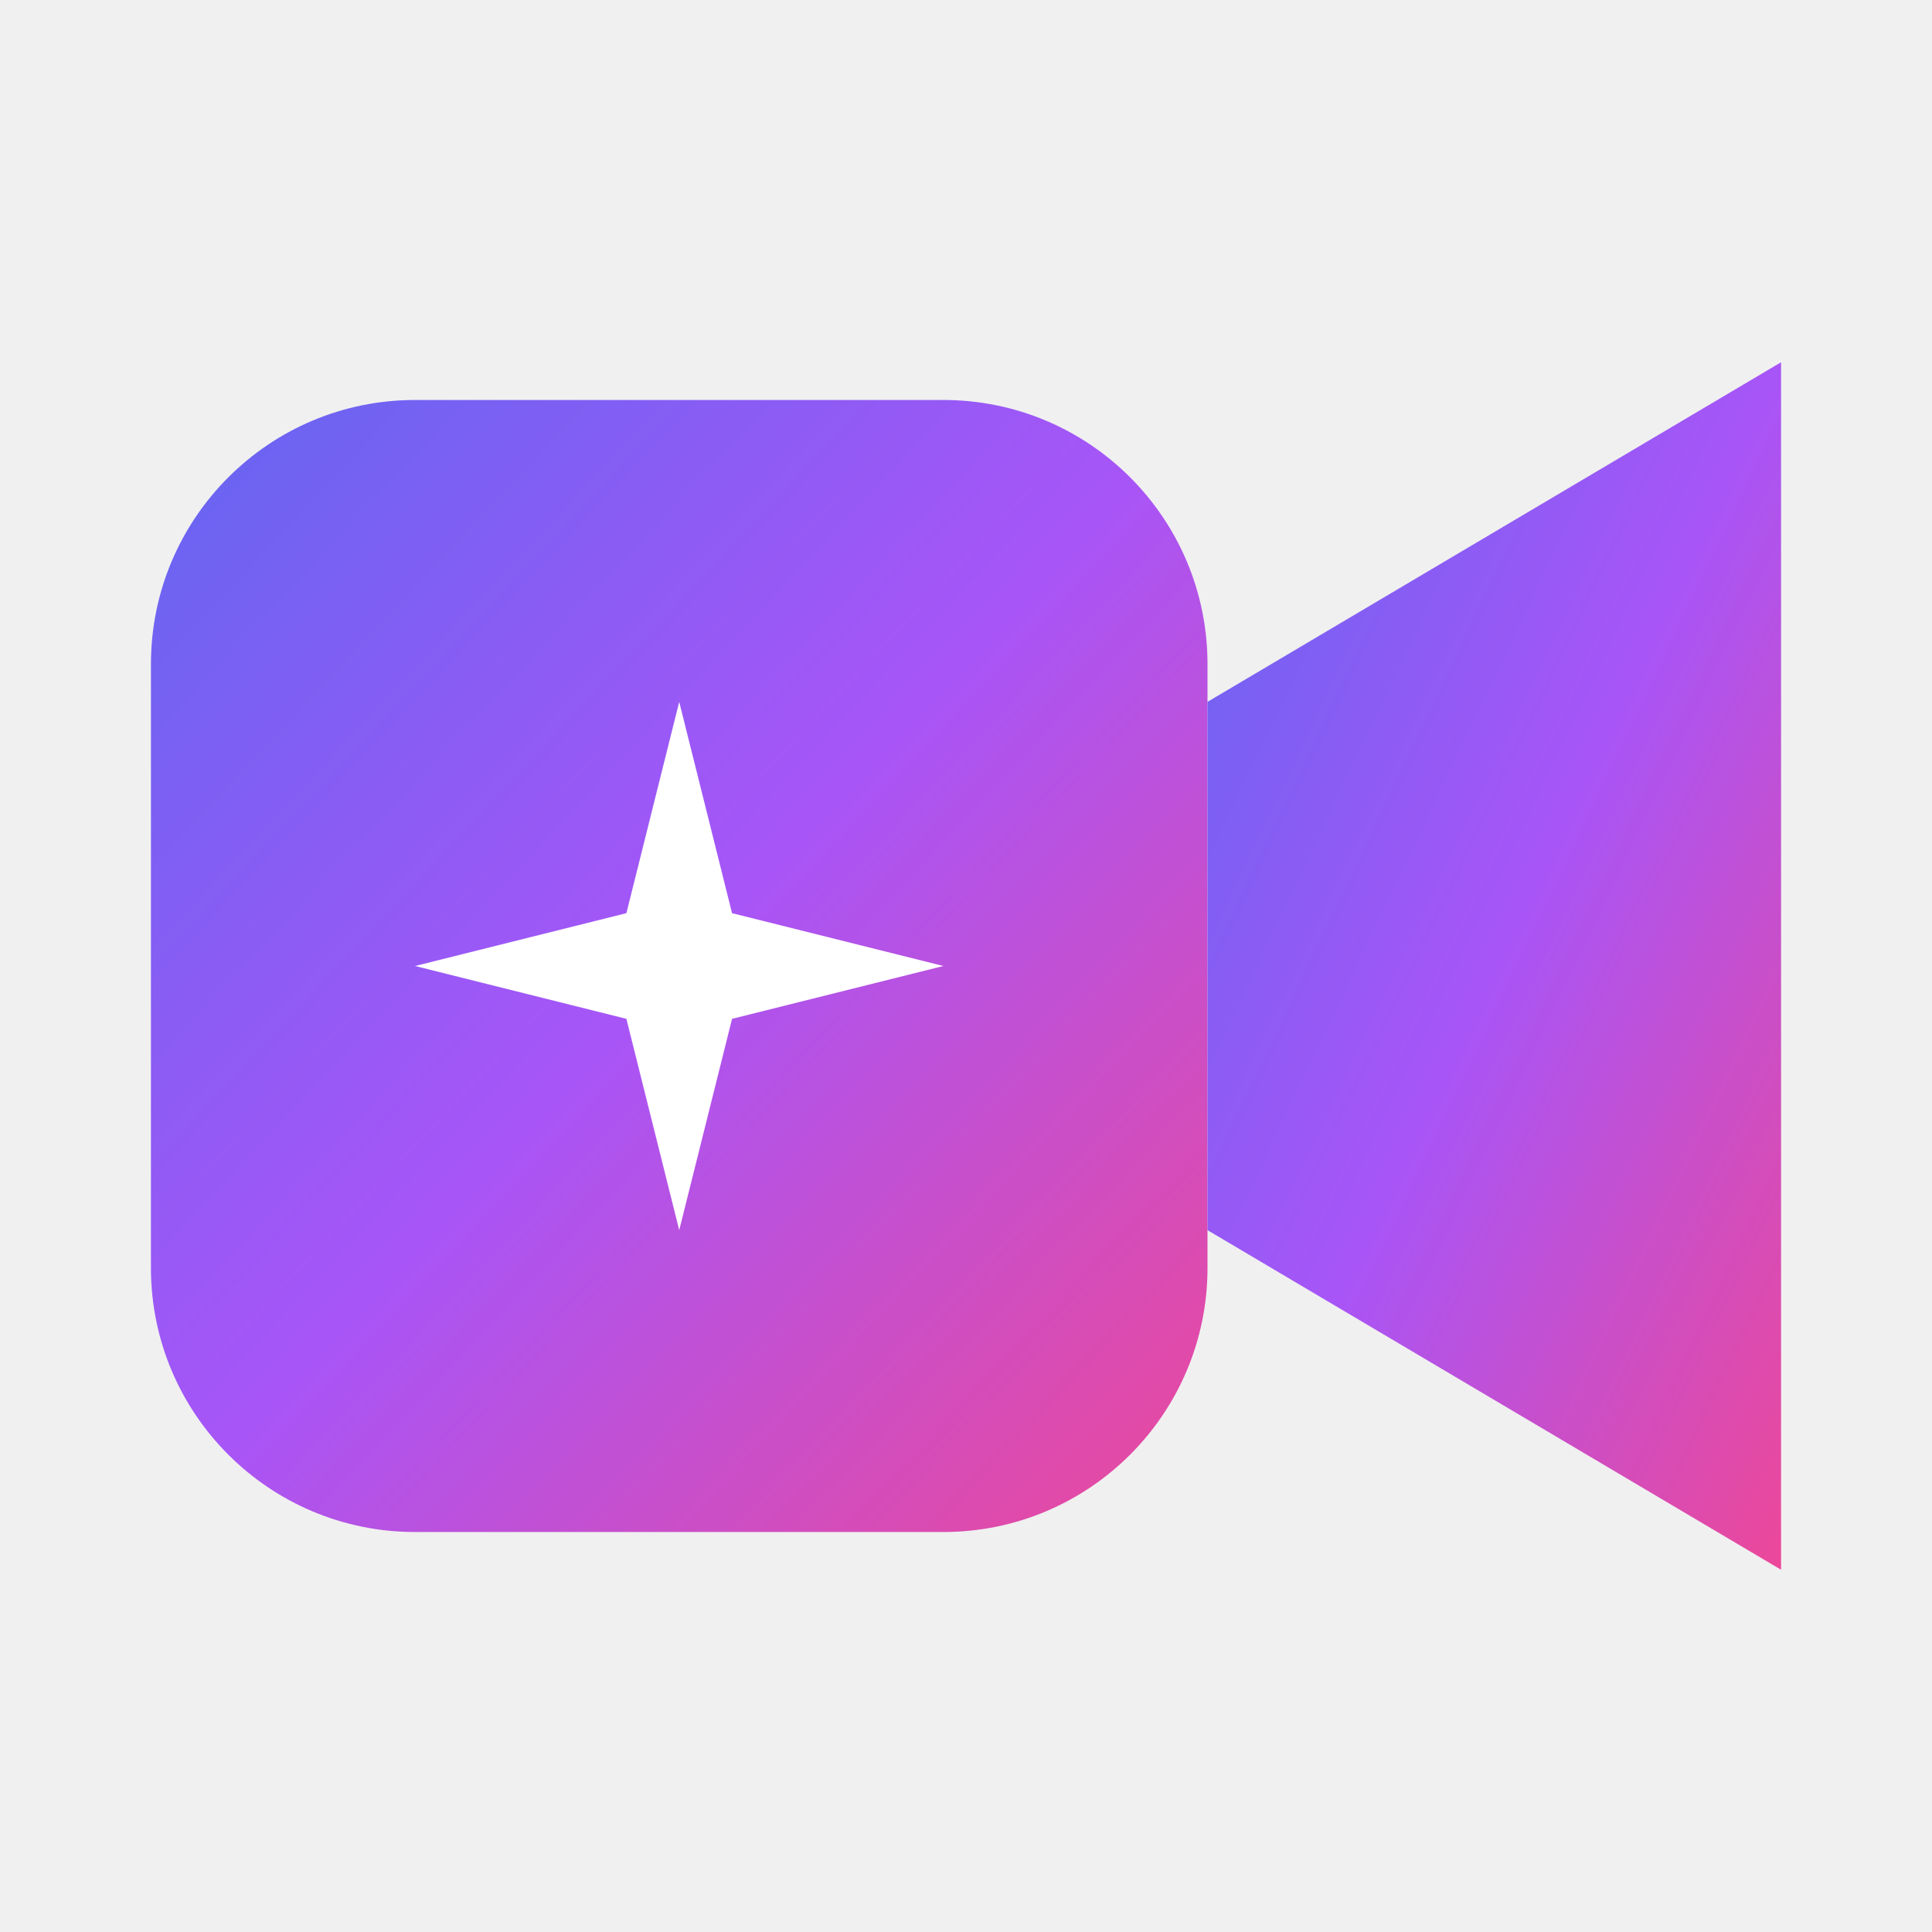
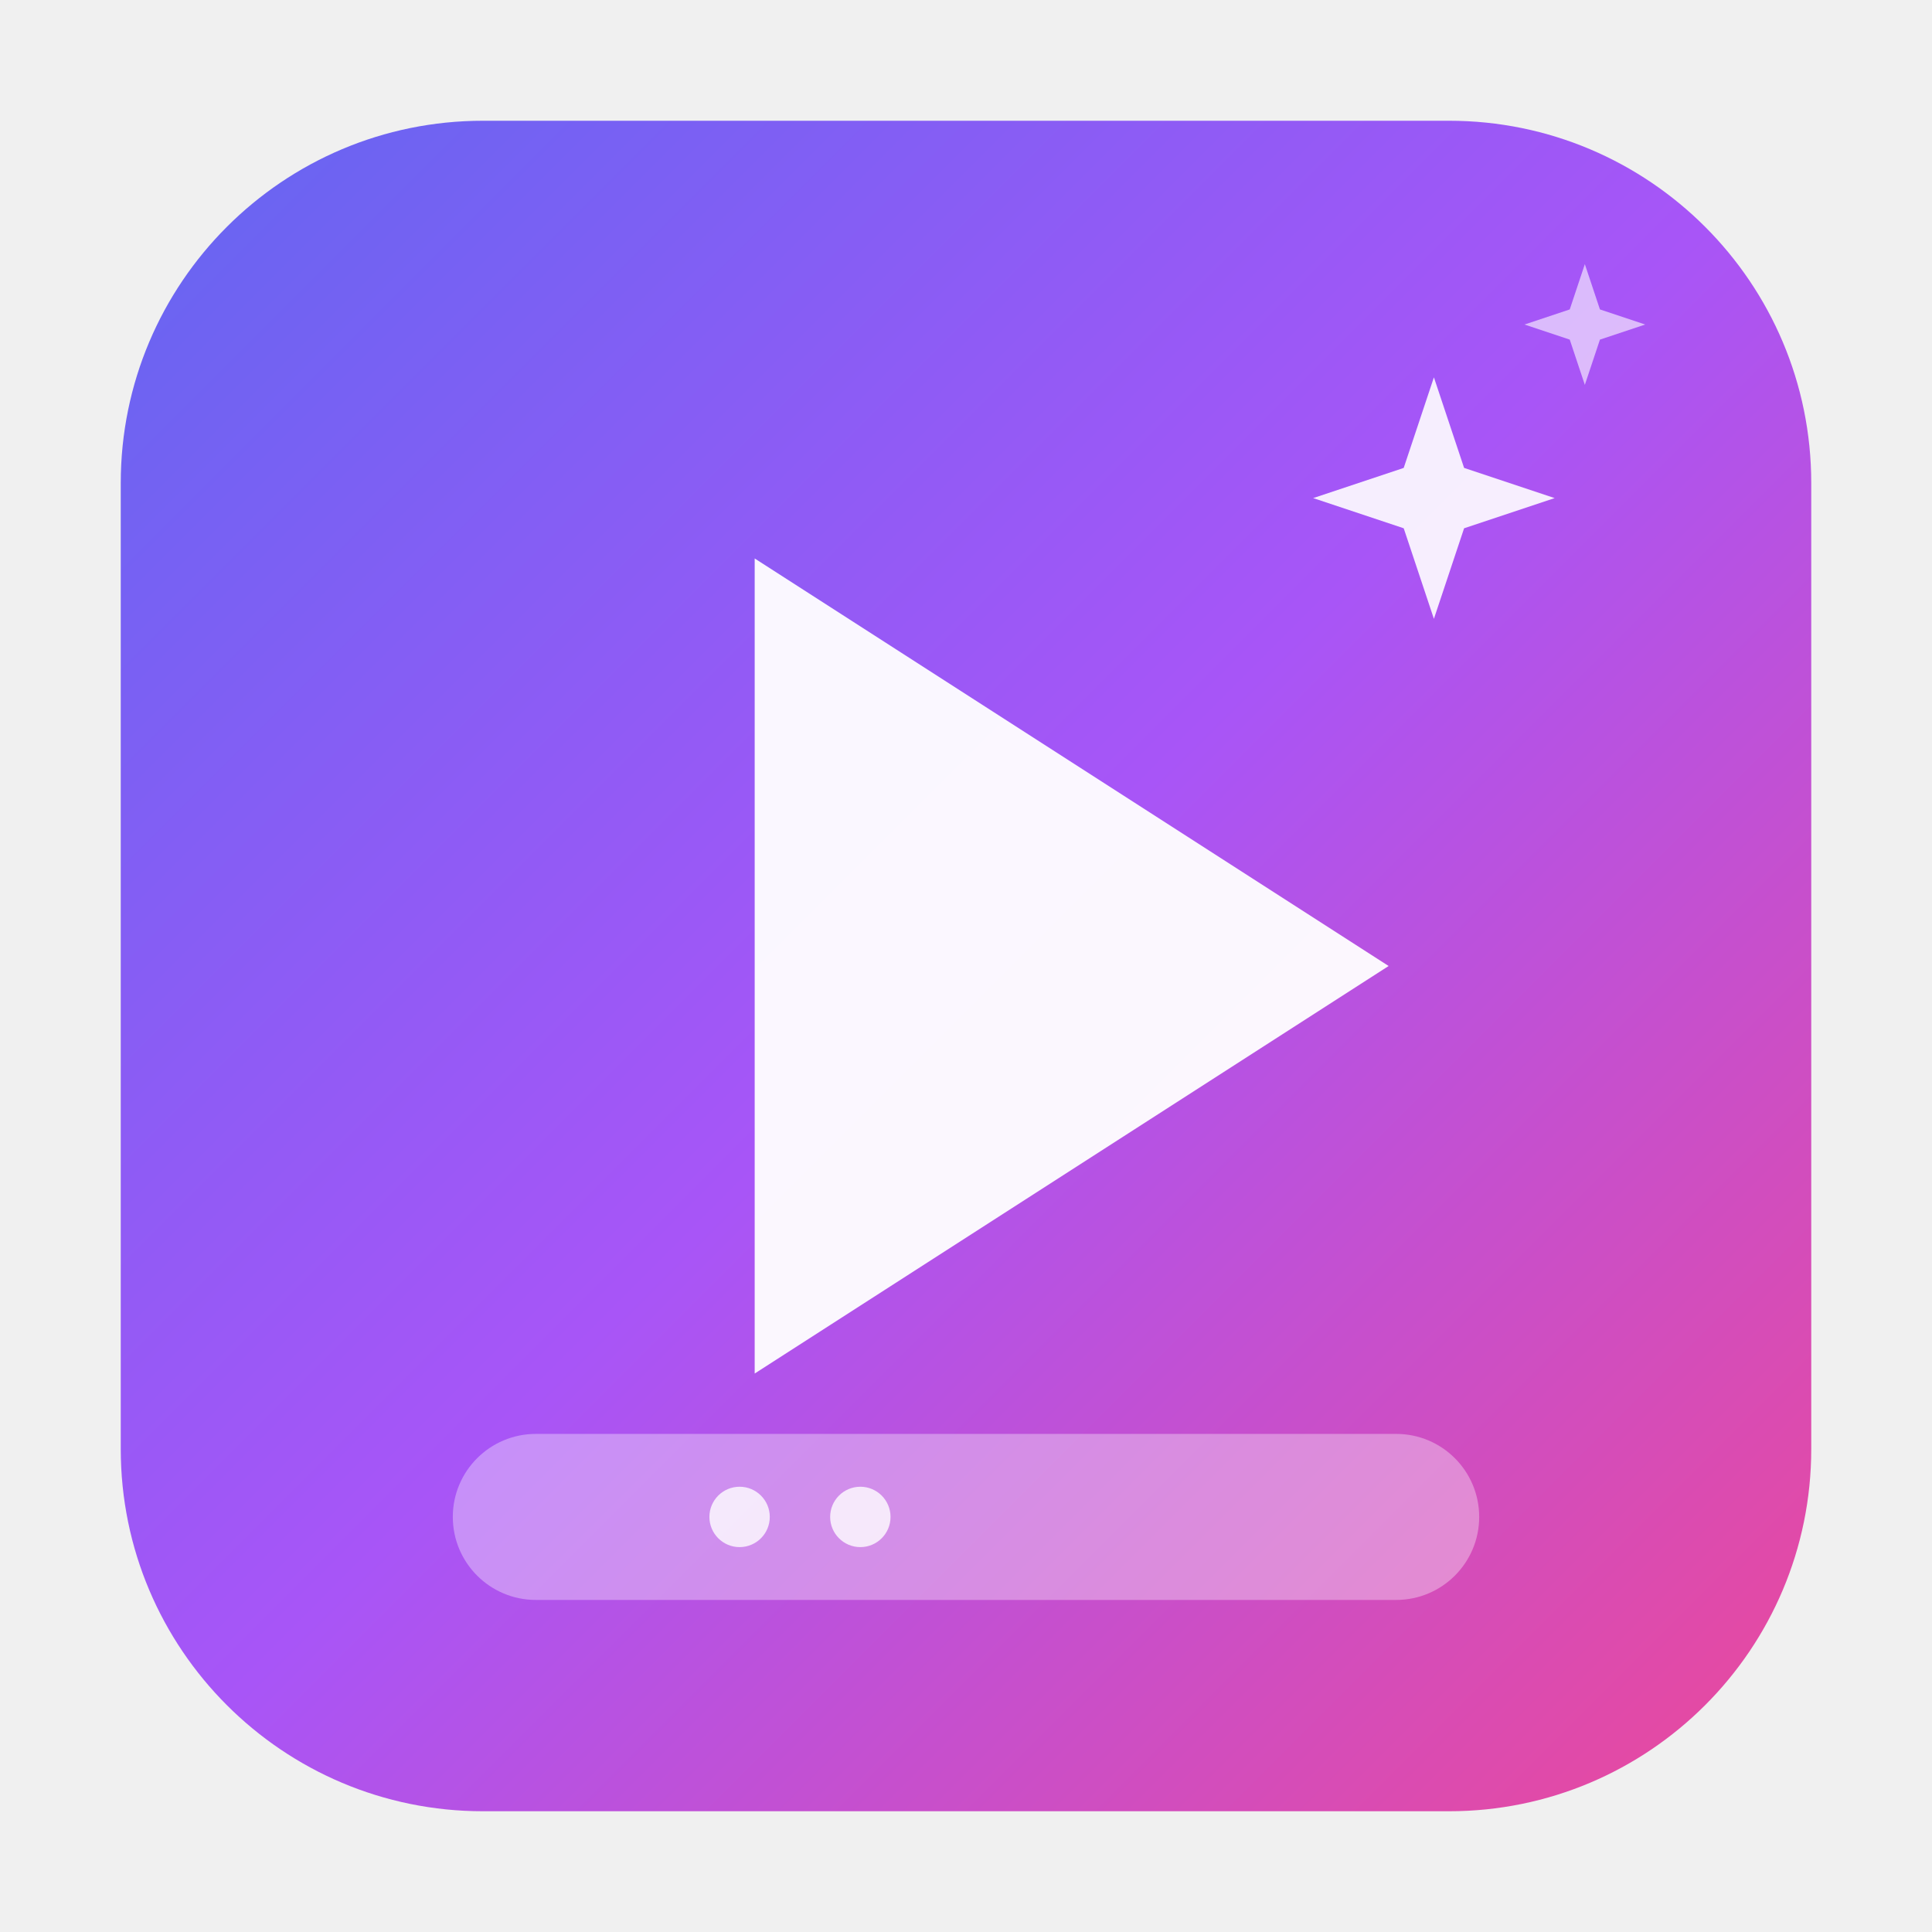
<svg xmlns="http://www.w3.org/2000/svg" viewBox="0 0 512 512" width="100%" height="100%">
  <defs>
-     <linearGradient id="brandGradient" x1="0%" y1="0%" x2="100%" y2="100%">
+     <linearGradient id="brandGrad" x1="0%" y1="0%" x2="100%" y2="100%">
      <stop offset="0%" stop-color="#6366f1" />
      <stop offset="50%" stop-color="#a855f7" />
      <stop offset="100%" stop-color="#ec4899" />
    </linearGradient>
+     <linearGradient id="captionGrad" x1="0%" y1="0%" x2="100%" y2="0%">
+       <stop offset="0%" stop-color="#a855f7" />
+       <stop offset="100%" stop-color="#ec4899" />
+     </linearGradient>
  </defs>
-   <g fill="url(#brandGradient)">
-     <rect x="40" y="106" width="280" height="300" rx="70" />
-     <path d="M320 186 L472 96 V416 L320 326 Z" />
-     <path d="M180 186 L194 242 L250 256 L194 270 L180 326 L166 270 L110 256 L166 242 Z" fill="#ffffff" />
-   </g>
+   <rect x="32" y="32" width="448" height="448" rx="96" fill="url(#brandGrad)" />
+   <path d="M200 148 L368 256 L200 364 Z" fill="#ffffff" opacity="0.95" />
+   <rect x="120" y="380" width="272" height="44" rx="22" fill="#ffffff" opacity="0.35" />
+   <circle cx="196" cy="402" r="8" fill="#ffffff" opacity="0.8" />
+   <circle cx="228" cy="402" r="8" fill="#ffffff" opacity="0.8" />
+   <path d="M380 100 L388 124 L412 132 L388 140 L380 164 L372 140 L348 132 L372 124 Z" fill="#ffffff" opacity="0.9" />
+   <path d="M420 70 L424 82 L436 86 L424 90 L420 102 L416 90 L404 86 L416 82 Z" fill="#ffffff" opacity="0.6" />
</svg>
